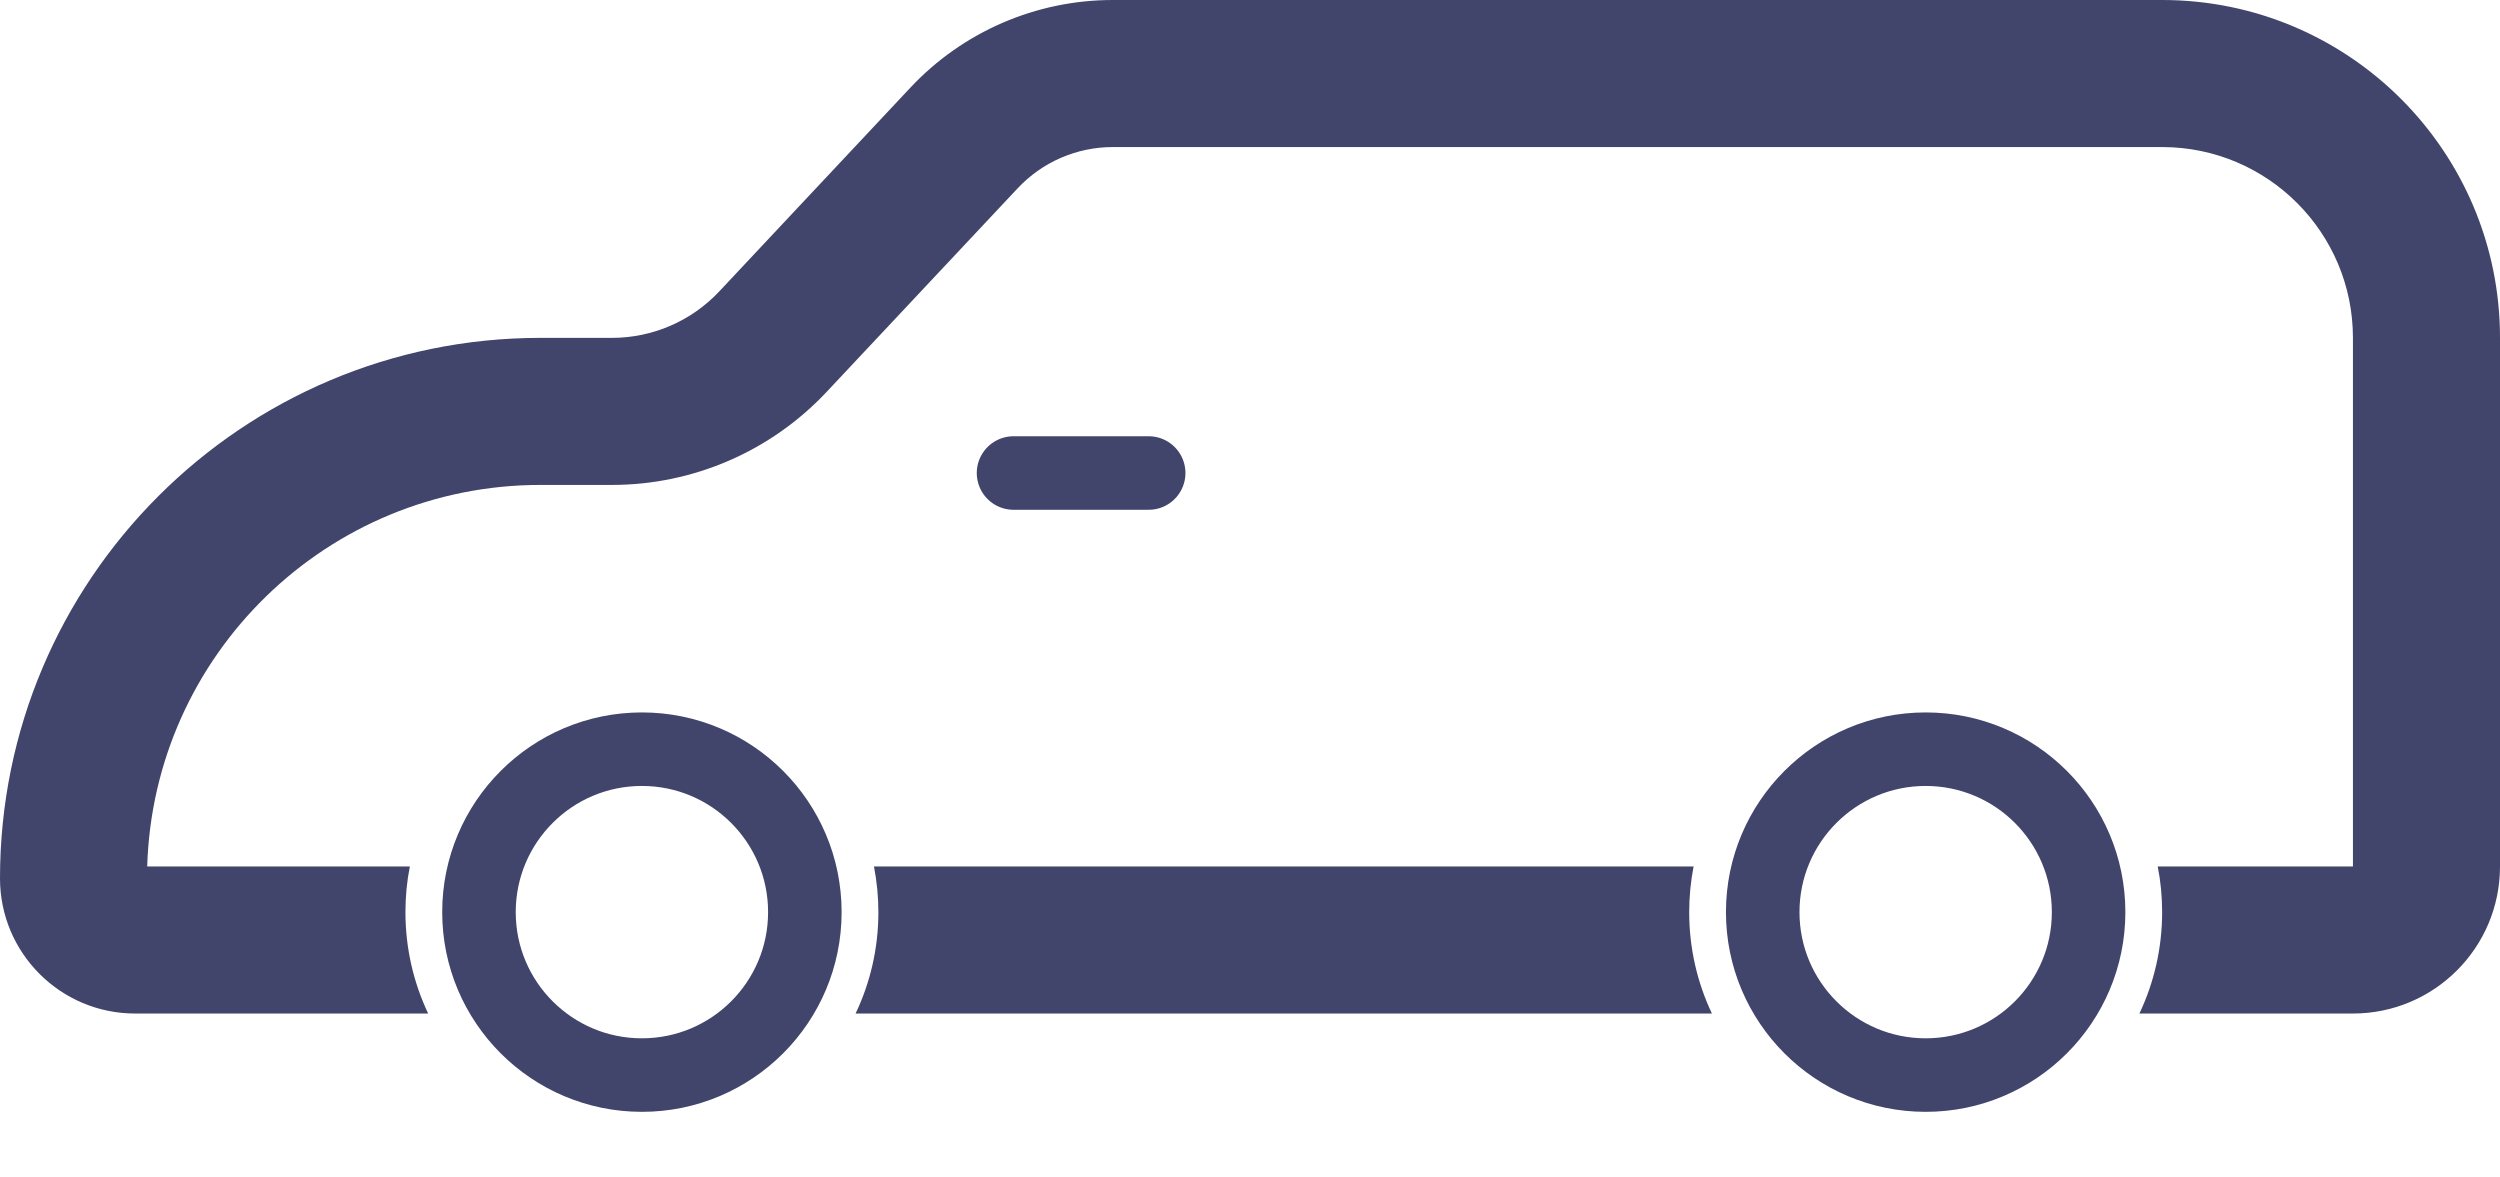
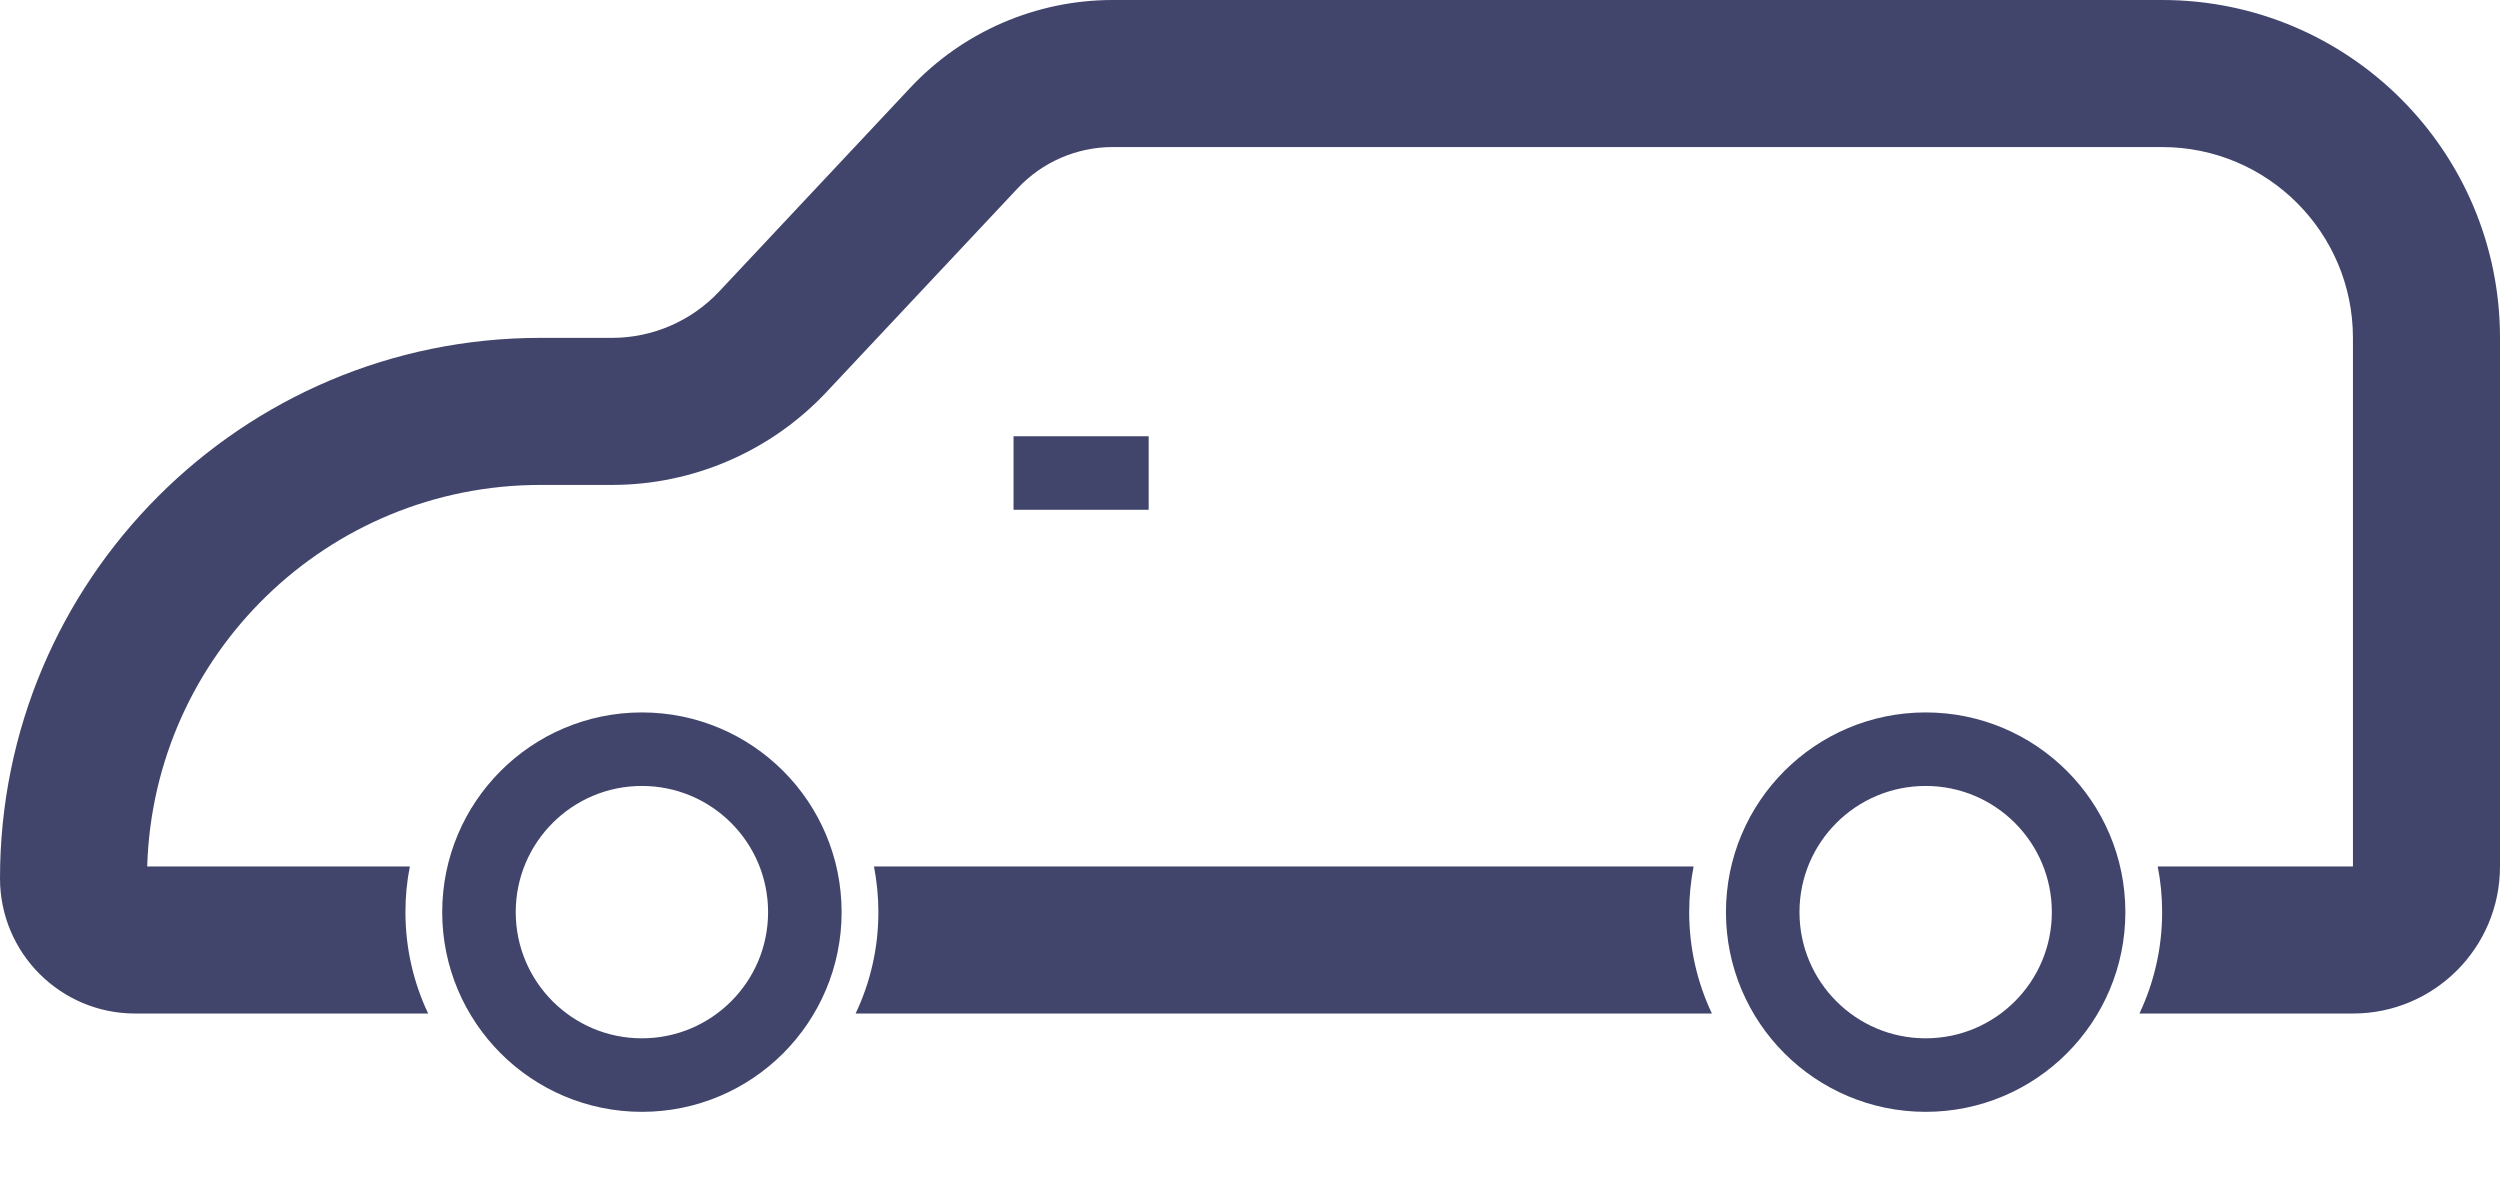
<svg xmlns="http://www.w3.org/2000/svg" width="34" height="16" viewBox="0 0 34 16" fill="none">
-   <path fill-rule="evenodd" clip-rule="evenodd" d="M32 11.784V4.595C32 3.162 30.838 2 29.405 2H15.134C14.644 2 14.176 2.203 13.841 2.56L11.24 5.332C10.484 6.137 9.428 6.595 8.323 6.595H7.351C4.45 6.595 2.088 8.903 2.002 11.784H5.574C5.534 11.985 5.514 12.193 5.514 12.405C5.514 12.899 5.625 13.366 5.823 13.784H1.838C0.823 13.784 0 12.961 0 11.946C0 7.886 3.291 4.595 7.351 4.595H8.323C8.876 4.595 9.404 4.366 9.782 3.963L12.382 1.191C13.095 0.431 14.091 0 15.134 0H29.405C31.943 0 34 2.057 34 4.595V11.784C34 12.888 33.105 13.784 32 13.784H29.096C29.294 13.366 29.405 12.899 29.405 12.405C29.405 12.193 29.385 11.985 29.345 11.784H32ZM23.033 11.784L11.886 11.784C11.925 11.985 11.946 12.193 11.946 12.405C11.946 12.899 11.835 13.366 11.636 13.784H23.282C23.084 13.366 22.973 12.899 22.973 12.405C22.973 12.193 22.994 11.985 23.033 11.784Z" fill="#41456B" />
-   <path d="M13.784 6.433H15.622" stroke="#41456B" strokeWidth="2" stroke-linecap="round" strokeLinejoin="round" />
+   <path fillRule="evenodd" clipRule="evenodd" d="M32 11.784V4.595C32 3.162 30.838 2 29.405 2H15.134C14.644 2 14.176 2.203 13.841 2.56L11.24 5.332C10.484 6.137 9.428 6.595 8.323 6.595H7.351C4.45 6.595 2.088 8.903 2.002 11.784H5.574C5.534 11.985 5.514 12.193 5.514 12.405C5.514 12.899 5.625 13.366 5.823 13.784H1.838C0.823 13.784 0 12.961 0 11.946C0 7.886 3.291 4.595 7.351 4.595H8.323C8.876 4.595 9.404 4.366 9.782 3.963L12.382 1.191C13.095 0.431 14.091 0 15.134 0H29.405C31.943 0 34 2.057 34 4.595V11.784C34 12.888 33.105 13.784 32 13.784H29.096C29.294 13.366 29.405 12.899 29.405 12.405C29.405 12.193 29.385 11.985 29.345 11.784H32ZM23.033 11.784L11.886 11.784C11.925 11.985 11.946 12.193 11.946 12.405C11.946 12.899 11.835 13.366 11.636 13.784H23.282C23.084 13.366 22.973 12.899 22.973 12.405C22.973 12.193 22.994 11.985 23.033 11.784Z" fill="#41456B" />
+   <path d="M13.784 6.433H15.622" stroke="#41456B" strokeWidth="2" strokeLinecap="round" strokeLinejoin="round" />
  <circle cx="8.73" cy="12.405" r="2.216" stroke="#41456B" strokeWidth="2" />
  <circle cx="26.189" cy="12.405" r="2.216" stroke="#41456B" strokeWidth="2" />
</svg>
